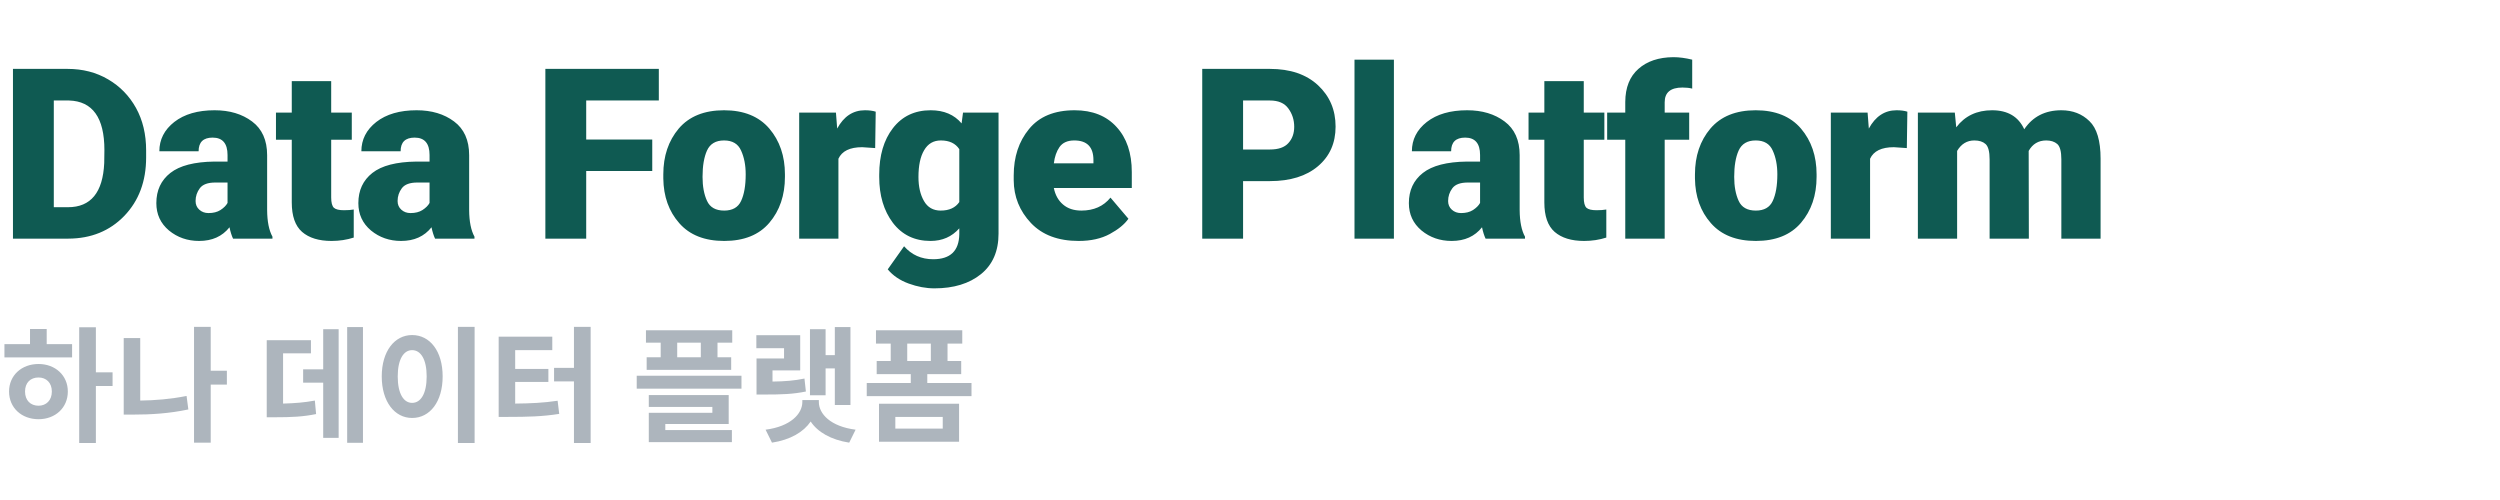
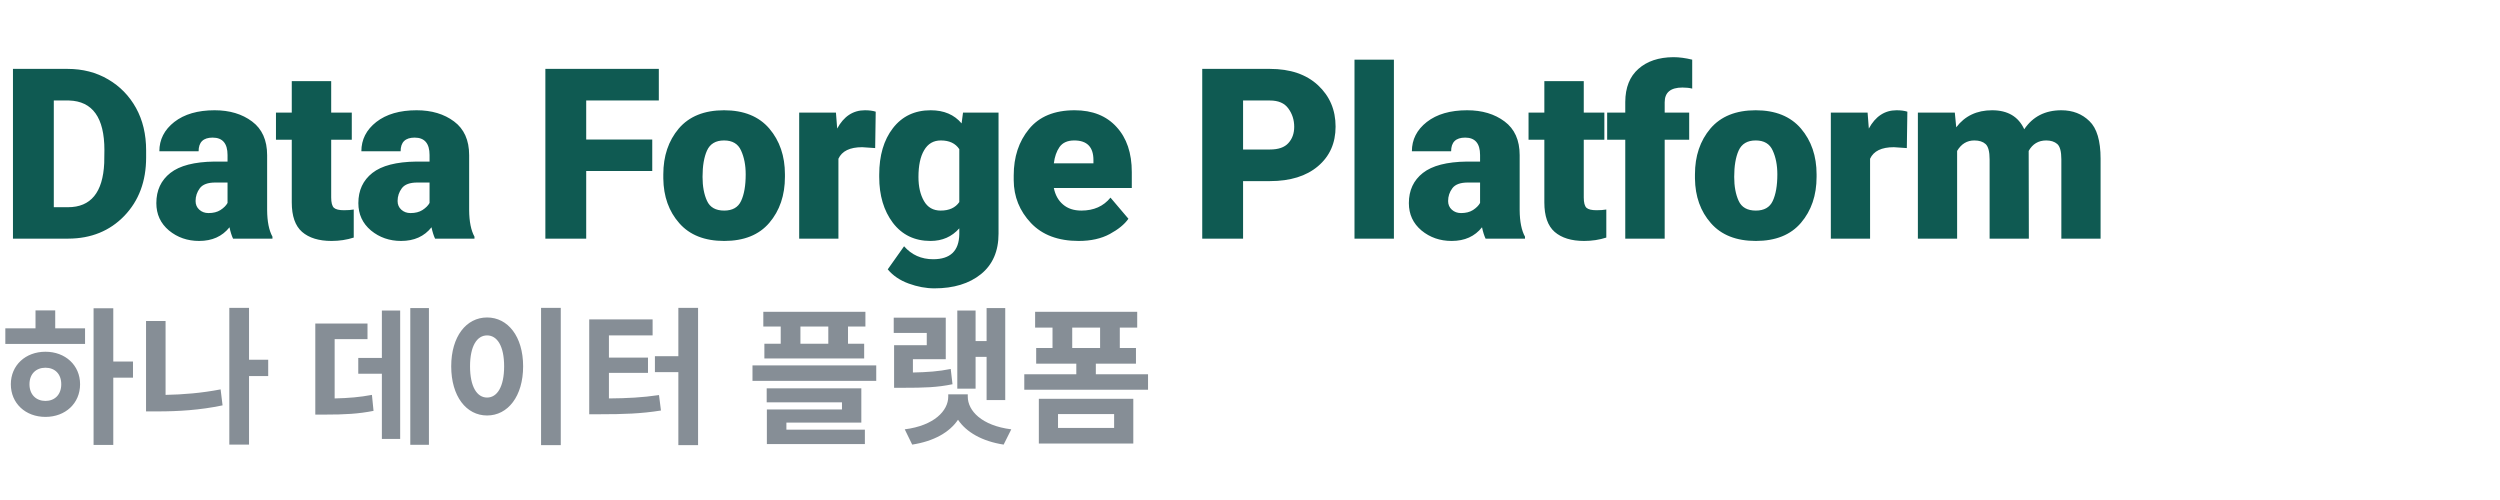
<svg xmlns="http://www.w3.org/2000/svg" width="220" height="44" viewBox="0 0 220 44" role="img">
  <text x="0" y="21" font-family="Pretendard, -apple-system, 'Segoe UI', Roboto, sans-serif" font-size="21" font-weight="800" letter-spacing="-0.3" fill="#0f5a52">Data Forge Platform</text>
-   <text x="0" y="38" font-family="Pretendard, -apple-system, 'Segoe UI', Roboto, sans-serif" font-size="11" font-weight="700" fill="#adb5bd">하나 데이터 플랫폼</text>
+   <text x="0" y="38" font-family="Pretendard, -apple-system, 'Segoe UI', Roboto, sans-serif" font-size="13" font-weight="700" fill="#868e96">하나 데이터 플랫폼</text>
</svg>
